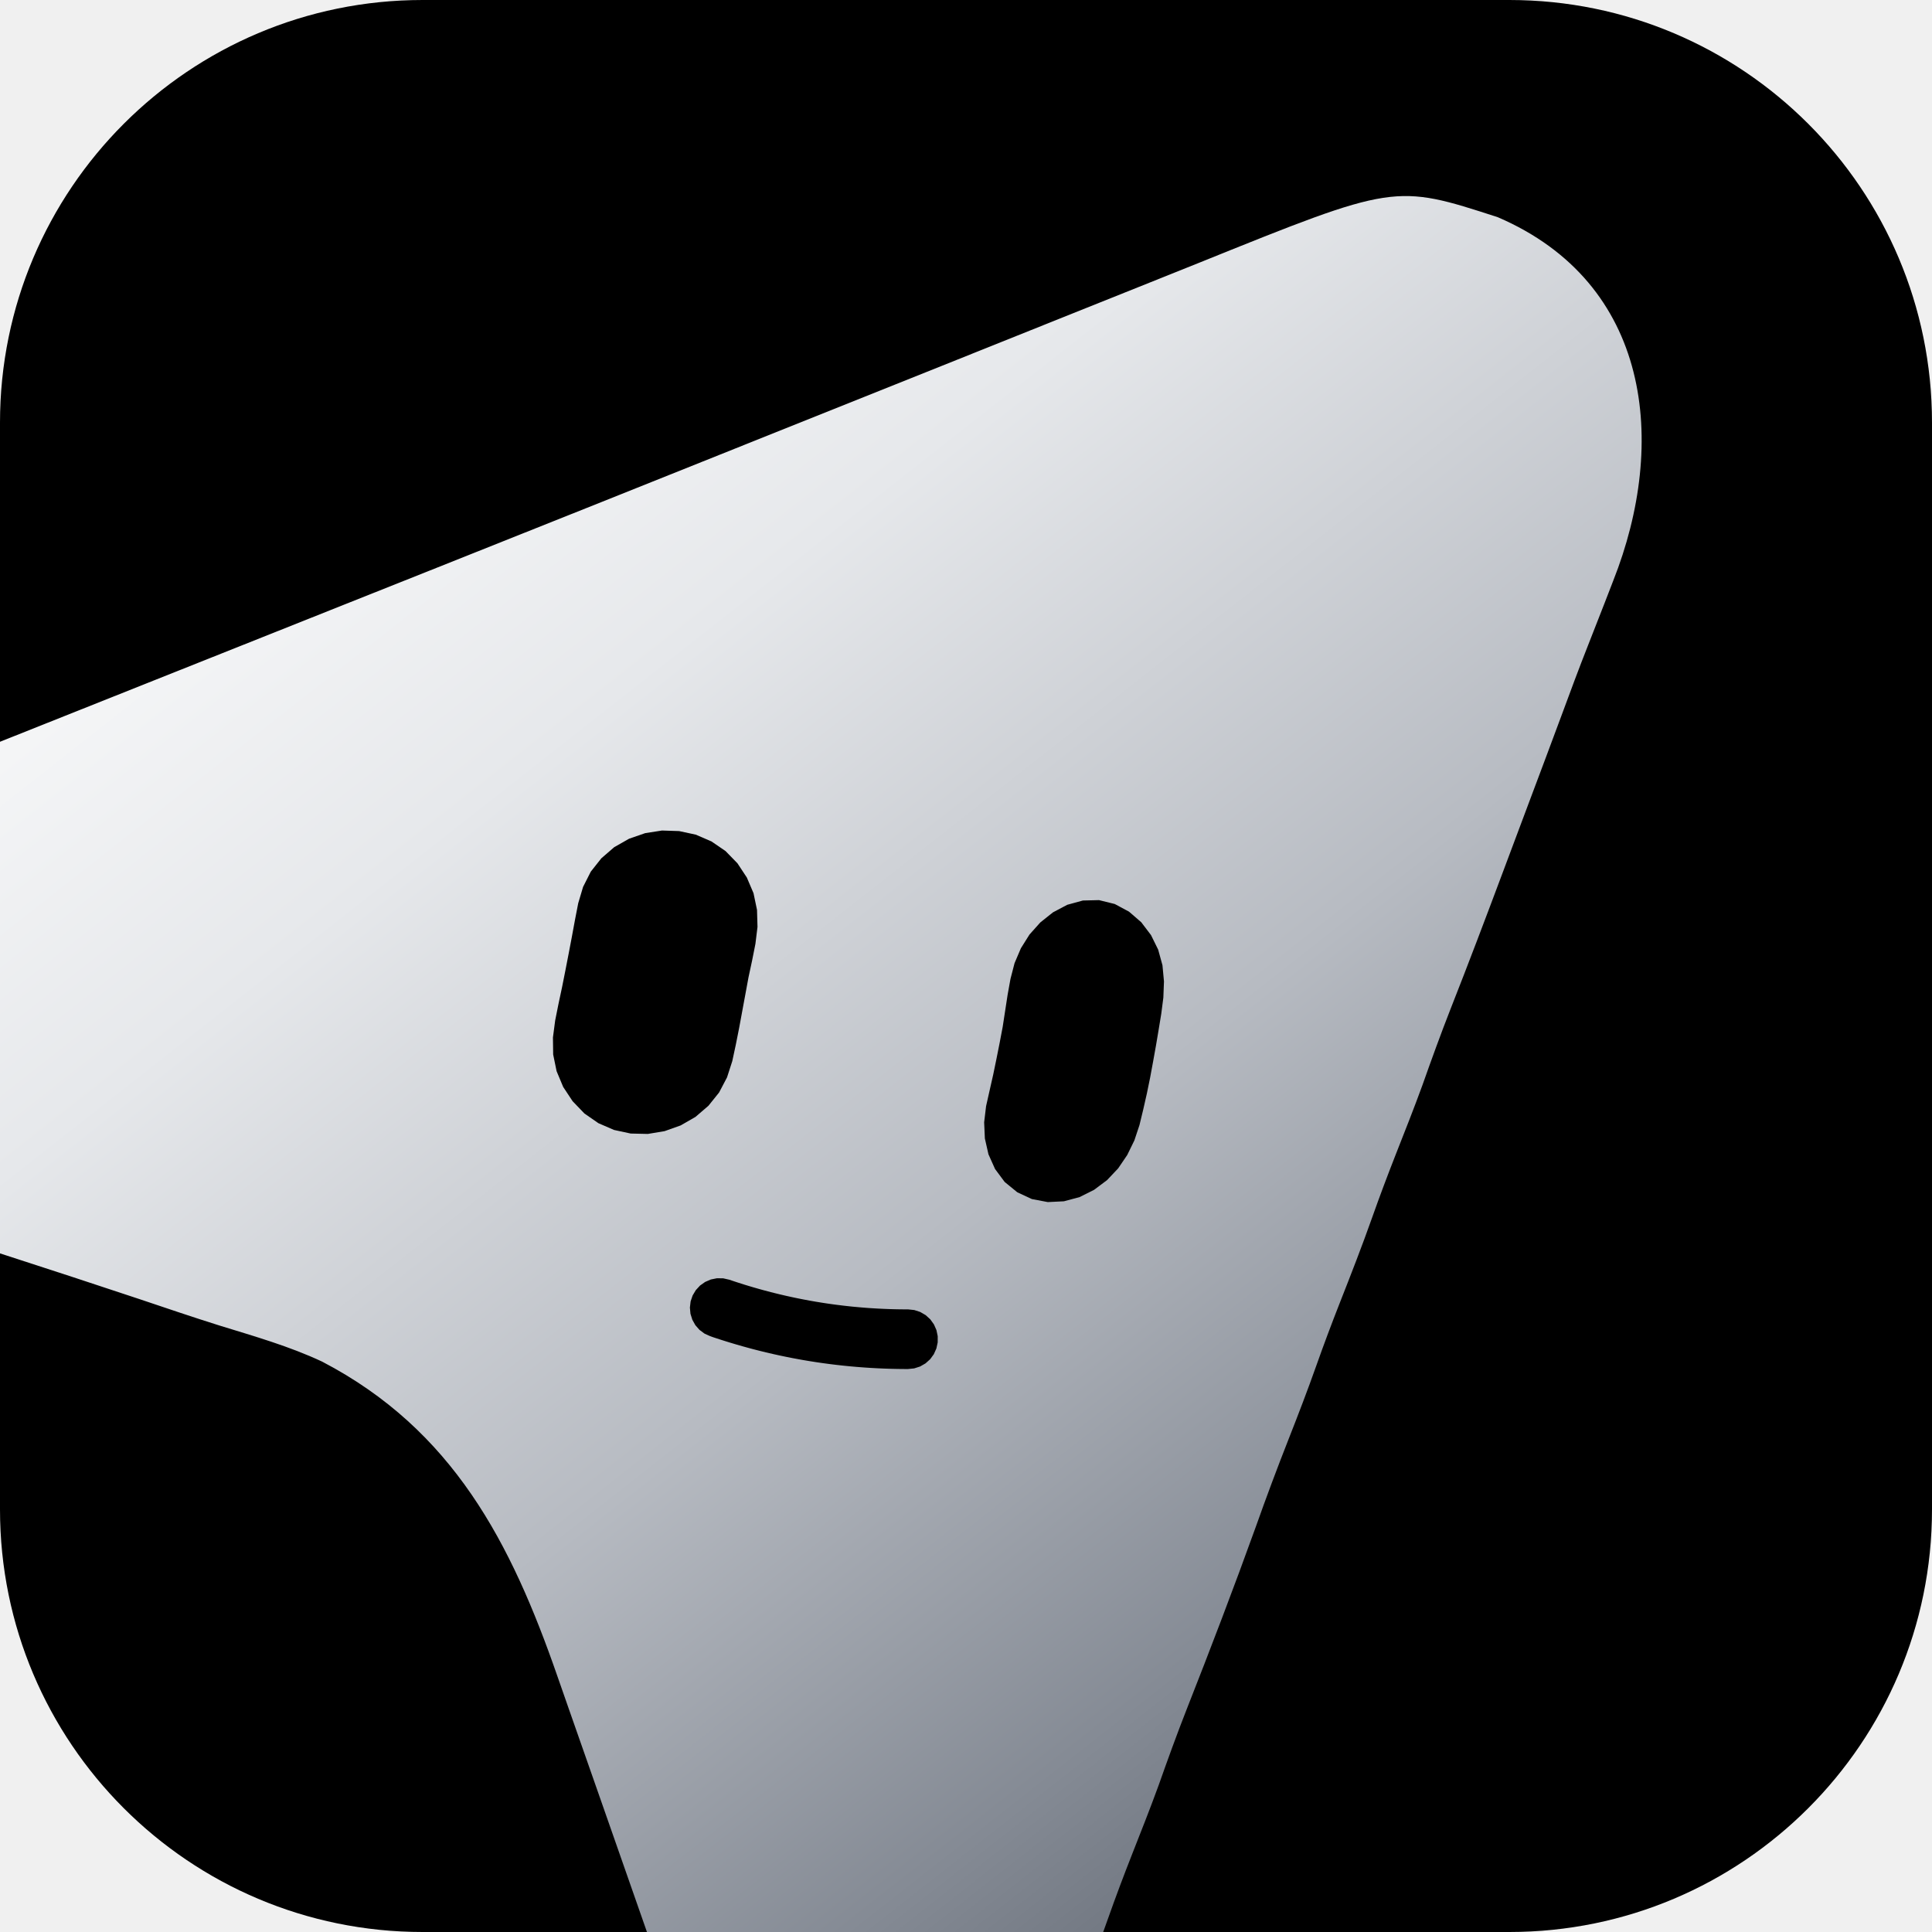
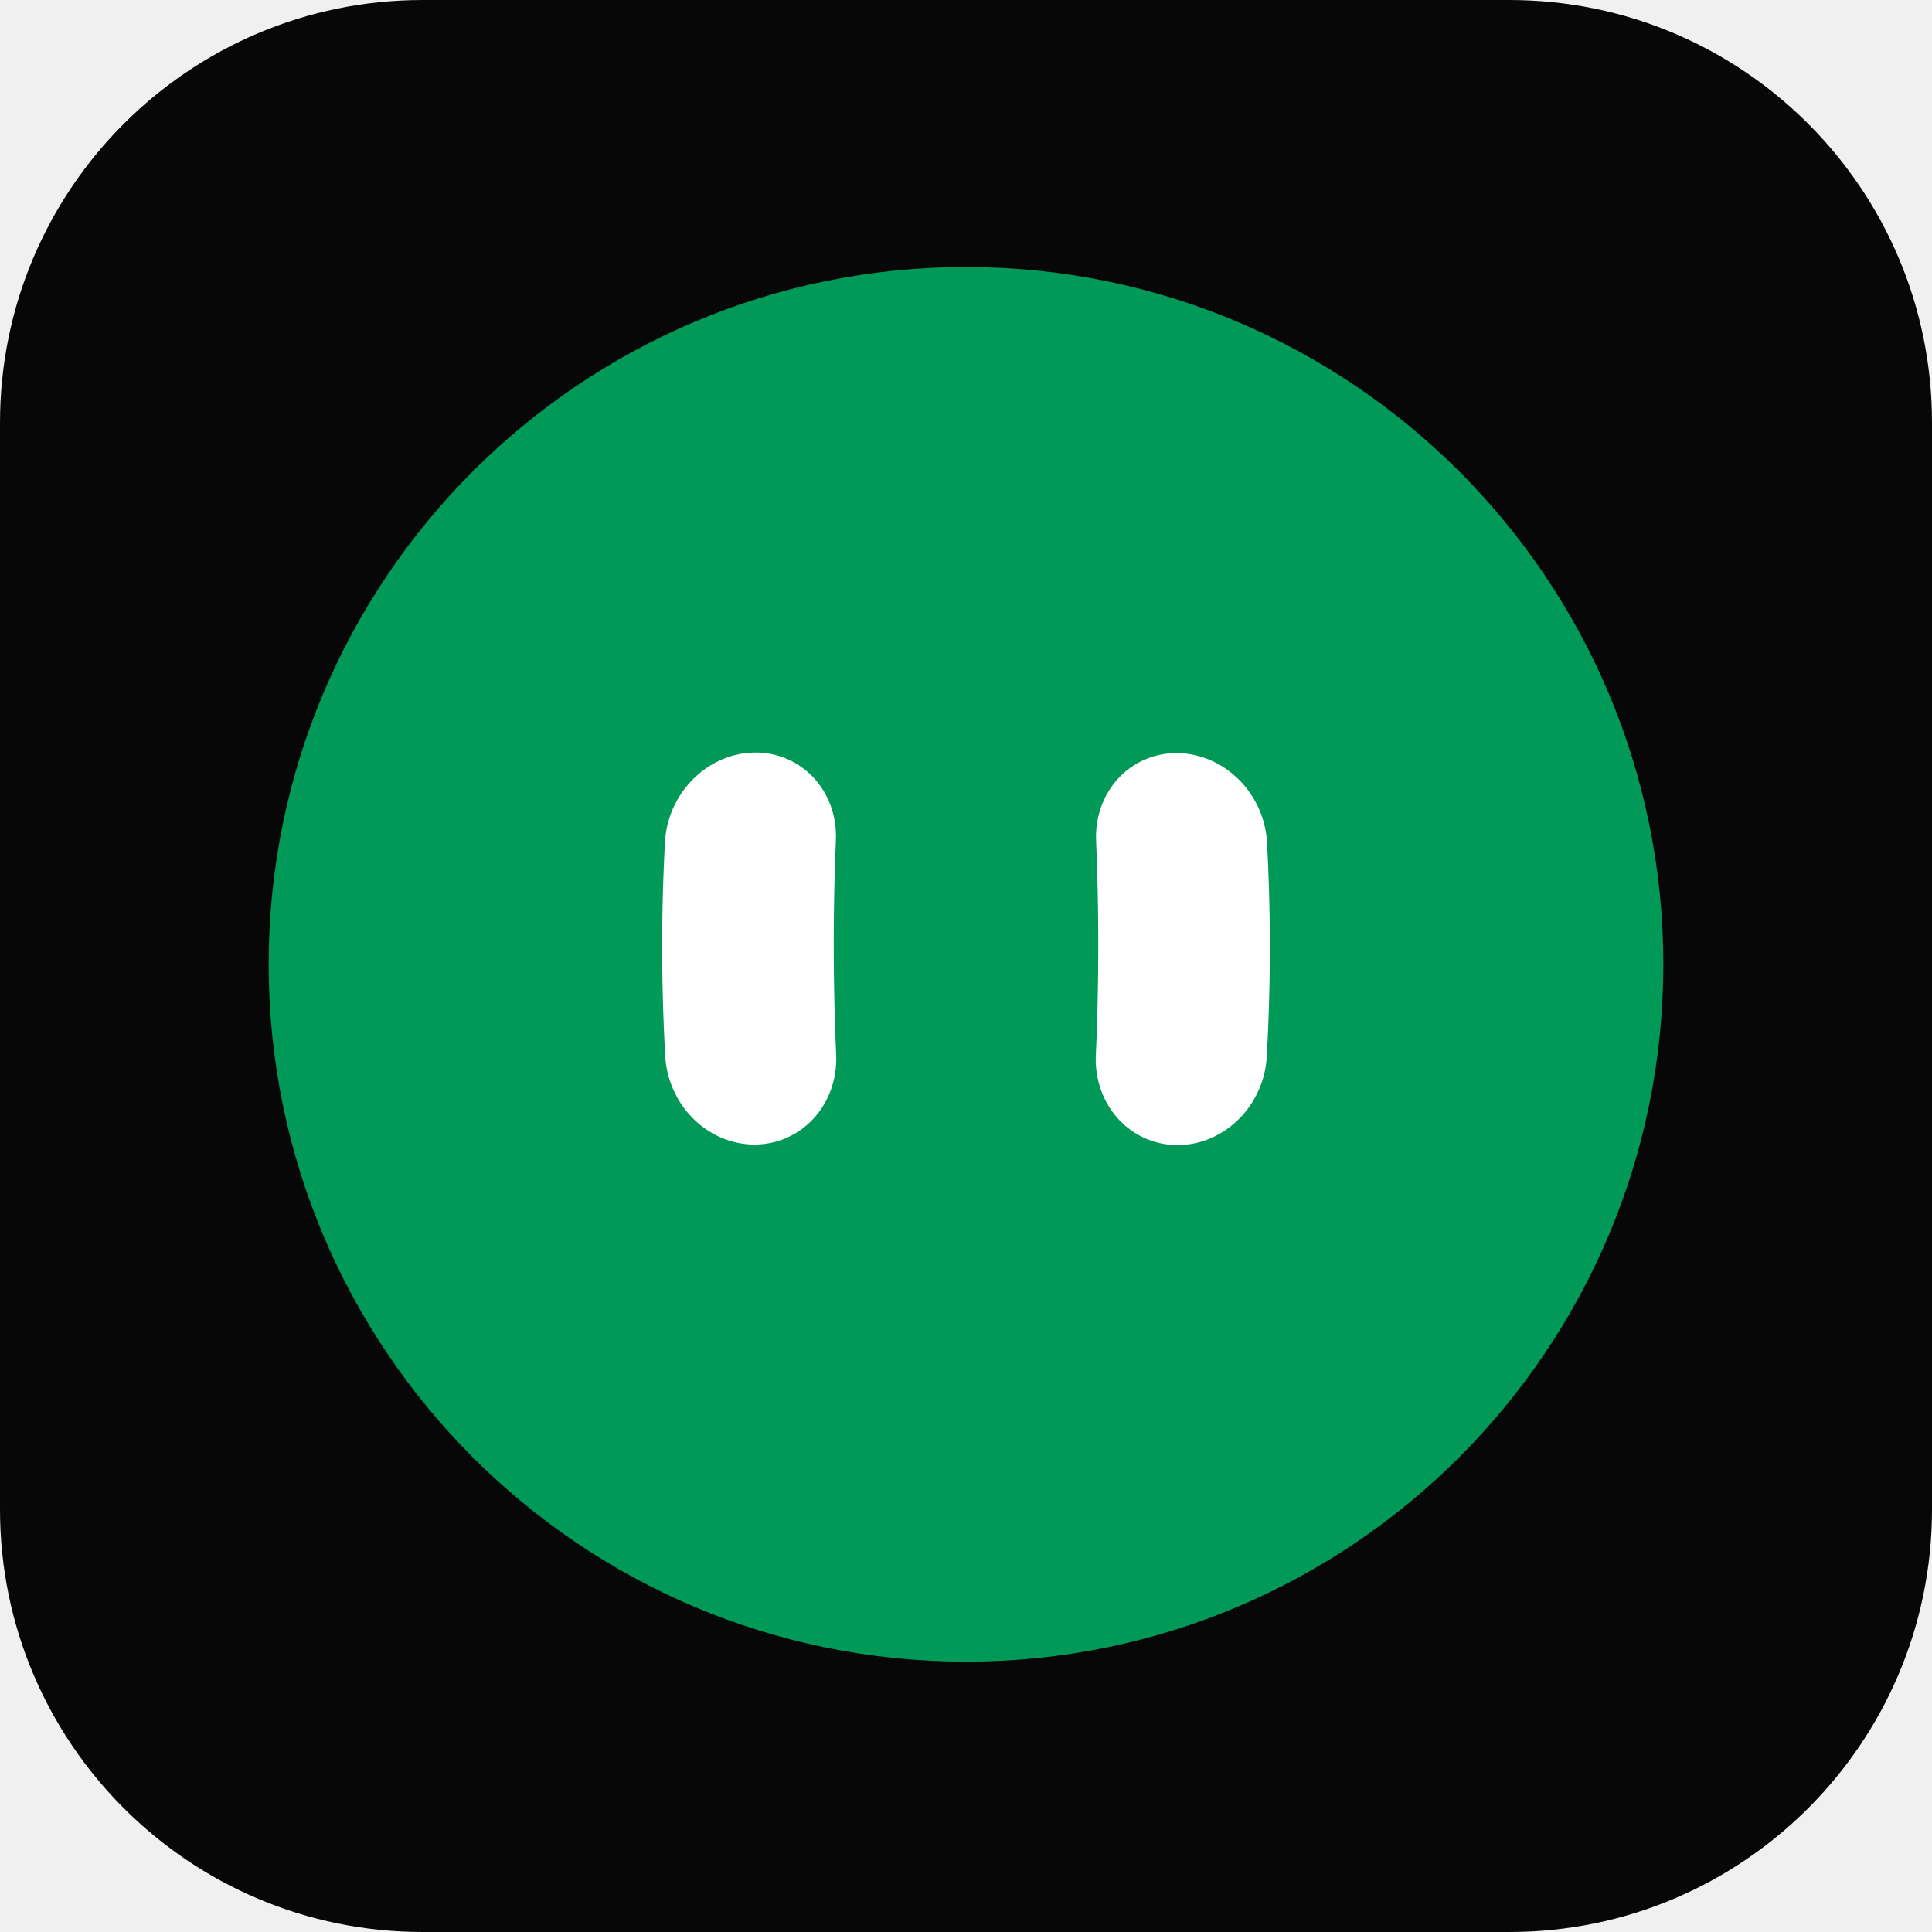
- <svg xmlns="http://www.w3.org/2000/svg" viewBox="0 0 1024 1024" role="img" aria-labelledby="title desc">
-   <defs>
-     <clipPath id="tile">
-       <rect width="1024" height="1024" rx="224" />
-     </clipPath>
-     <linearGradient id="mascot-grey" x1="18%" y1="10%" x2="84%" y2="94%">
-       <stop offset="0" stop-color="#FFFFFF" />
-       <stop offset="0.28" stop-color="#E6E8EB" />
-       <stop offset="0.58" stop-color="#B7BBC2" />
-       <stop offset="0.82" stop-color="#848A94" />
-       <stop offset="1" stop-color="#5B616B" />
-     </linearGradient>
-   </defs>
-   <g clip-path="url(#tile)">
-     <rect width="1024" height="1024" fill="#000000" />
-     <path fill="url(#mascot-grey)" fill-rule="evenodd" d="M 855.02 307.86 C 853.52 311.72 852.03 315.58 850.54 319.44 C 847.65 326.93 844.71 334.40 841.76 341.87 C 836.84 354.31 832.20 366.84 827.57 379.39 C 821.95 394.57 816.25 409.71 810.56 424.86 C 805.83 437.46 801.11 450.05 796.40 462.65 C 787.38 486.76 778.27 510.81 768.83 534.76 C 763.60 548.10 758.73 561.55 753.95 575.06 C 749.45 587.42 744.60 599.64 739.78 611.88 C 735.43 622.96 731.25 634.06 727.28 645.28 C 721.93 660.40 716.12 675.31 710.24 690.23 C 705.89 701.30 701.71 712.41 697.74 723.63 C 693.08 736.80 688.09 749.80 682.97 762.80 C 676.91 778.19 671.13 793.65 665.60 809.25 C 653.91 841.70 641.59 873.92 628.95 906.00 C 623.71 919.35 618.85 932.79 614.07 946.31 C 609.57 958.67 604.72 970.89 599.90 983.13 C 595.55 994.20 591.37 1005.31 587.40 1016.53 C 553.14 1112.62 553.14 1112.62 516.31 1130.67 C 484.93 1144.17 457.26 1148.81 424.19 1137.67 C 400.29 1127.05 375.46 1112.10 364.88 1086.92 C 364.25 1085.10 363.61 1083.28 362.96 1081.41 C 362.22 1079.31 361.48 1077.21 360.72 1075.05 C 359.54 1071.62 359.54 1071.62 358.33 1068.13 C 357.48 1065.70 356.63 1063.28 355.75 1060.79 C 353.91 1055.53 352.07 1050.26 350.24 1045.00 C 347.33 1036.64 344.40 1028.28 341.47 1019.93 C 333.12 996.17 324.81 972.41 316.52 948.64 C 311.44 934.09 306.34 919.55 301.23 905.02 C 299.29 899.50 297.37 893.99 295.45 888.47 C 270.91 817.76 240.19 757.92 170.76 721.70 C 153.30 713.50 134.62 708.21 116.24 702.53 C 101.98 698.05 87.84 693.23 73.67 688.47 C 50.38 680.71 27.06 673.07 3.70 665.52 C -1.79 663.74 -7.29 661.95 -12.78 660.17 C -23.39 656.72 -34.01 653.33 -44.64 649.96 C -82.46 637.86 -119.55 625.93 -140.31 589.31 C -154.81 554.43 -162.14 524.71 -148.01 488.11 C -134.11 458.09 -112.06 437.84 -81.52 425.66 C -78.53 424.47 -75.54 423.27 -72.47 422.04 C -69.20 420.74 -65.93 419.44 -62.56 418.10 C -59.04 416.70 -55.53 415.30 -52.02 413.89 C -42.38 410.04 -32.74 406.21 -23.10 402.37 C -12.74 398.25 -2.38 394.11 7.98 389.97 C 32.87 380.04 57.78 370.12 82.69 360.20 C 94.40 355.54 106.10 350.87 117.81 346.21 C 121.30 344.82 121.30 344.82 124.87 343.40 C 129.59 341.52 134.31 339.63 139.04 337.75 C 150.99 332.99 162.93 328.23 174.88 323.47 C 177.26 322.52 179.65 321.57 182.10 320.59 C 196.72 314.77 211.34 308.95 225.96 303.13 C 287.71 278.54 349.42 253.88 411.11 229.15 C 439.23 217.88 467.36 206.64 495.49 195.39 C 518.02 186.39 540.53 177.37 563.04 168.32 C 578.42 162.13 593.81 155.98 609.20 149.84 C 618.02 146.33 626.84 142.80 635.64 139.24 C 739.26 97.41 739.26 97.41 793.85 115.12 C 875.04 150.01 884.06 234.58 855.02 307.86 Z M 350.90 440.19 L 359.96 440.49 L 368.77 442.38 L 377.08 445.97 L 384.54 451.07 L 390.86 457.56 L 395.84 465.11 L 399.38 473.41 L 401.23 482.26 L 401.49 491.28 L 400.39 500.26 L 398.62 509.16 L 396.72 518.01 L 395.08 526.90 L 393.43 535.80 L 391.79 544.69 L 390.02 553.59 L 388.12 562.44 L 385.34 571.04 L 381.13 579.05 L 375.48 586.09 L 368.61 591.99 L 360.77 596.50 L 352.25 599.53 L 343.36 601.01 L 334.29 600.80 L 325.44 598.90 L 317.18 595.32 L 309.76 590.18 L 303.48 583.64 L 298.50 576.10 L 295.01 567.75 L 293.19 558.90 L 293.07 549.88 L 294.25 540.90 L 296.02 532.05 L 297.91 523.19 L 299.68 514.30 L 301.41 505.40 L 303.10 496.51 L 304.74 487.62 L 306.47 478.72 L 309.04 470.08 L 313.13 461.99 L 318.74 454.90 L 325.57 449.00 L 333.45 444.53 L 341.97 441.58 Z M 582.49 477.08 L 590.84 479.14 L 598.39 483.19 L 604.88 488.80 L 610.06 495.62 L 613.86 503.34 L 616.13 511.60 L 616.93 520.16 L 616.60 528.76 L 615.50 537.27 L 614.11 545.75 L 612.68 554.22 L 611.16 562.69 L 609.60 571.12 L 607.87 579.55 L 605.97 587.94 L 603.95 596.29 L 601.25 604.42 L 597.46 612.18 L 592.65 619.26 L 586.75 625.50 L 579.88 630.64 L 572.21 634.48 L 563.90 636.71 L 555.35 637.13 L 546.92 635.53 L 539.16 631.91 L 532.50 626.47 L 527.40 619.60 L 523.90 611.80 L 522.00 603.41 L 521.62 594.85 L 522.64 586.30 L 524.53 577.91 L 526.43 569.52 L 528.16 561.13 L 529.84 552.70 L 531.45 544.23 L 532.75 535.75 L 534.06 527.24 L 535.58 518.81 L 537.73 510.50 L 541.10 502.58 L 545.65 495.33 L 551.38 488.92 L 558.09 483.57 L 565.67 479.56 L 573.94 477.29 Z M 376.40 708.21 L 378.08 708.79 L 379.81 709.36 L 381.54 709.92 L 383.28 710.48 L 385.01 711.02 L 386.75 711.56 L 388.49 712.08 L 390.23 712.60 L 391.97 713.10 L 393.72 713.60 L 395.46 714.08 L 397.21 714.56 L 398.96 715.03 L 400.71 715.48 L 402.47 715.93 L 404.22 716.36 L 405.98 716.79 L 407.74 717.20 L 409.50 717.61 L 411.26 718.00 L 413.02 718.39 L 414.79 718.76 L 416.56 719.13 L 418.33 719.48 L 420.10 719.83 L 421.87 720.16 L 423.65 720.49 L 425.42 720.81 L 427.20 721.11 L 428.98 721.41 L 430.76 721.69 L 432.54 721.97 L 434.33 722.23 L 436.11 722.49 L 437.90 722.73 L 439.69 722.97 L 441.48 723.19 L 443.28 723.41 L 445.07 723.61 L 446.87 723.81 L 448.66 723.99 L 450.46 724.17 L 452.26 724.33 L 454.07 724.49 L 455.87 724.63 L 457.68 724.77 L 459.48 724.89 L 461.29 725.01 L 463.10 725.11 L 464.91 725.21 L 466.73 725.29 L 468.54 725.37 L 470.36 725.43 L 472.17 725.49 L 473.99 725.53 L 475.81 725.57 L 477.63 725.59 L 479.46 725.61 L 481.24 725.61 L 481.24 725.61 L 484.53 725.28 L 487.67 724.27 L 490.54 722.62 L 493.00 720.42 L 494.95 717.75 L 496.30 714.73 L 497.00 711.50 L 497.01 708.20 L 496.33 704.96 L 494.99 701.94 L 493.06 699.26 L 490.61 697.04 L 487.75 695.38 L 484.61 694.35 L 481.33 694.00 L 481.33 694.00 L 479.63 694.00 L 477.98 693.98 L 476.33 693.96 L 474.69 693.93 L 473.04 693.89 L 471.40 693.84 L 469.76 693.78 L 468.12 693.71 L 466.48 693.63 L 464.84 693.55 L 463.21 693.45 L 461.58 693.35 L 459.95 693.24 L 458.32 693.11 L 456.69 692.98 L 455.06 692.84 L 453.44 692.69 L 451.82 692.54 L 450.19 692.37 L 448.57 692.19 L 446.96 692.01 L 445.34 691.81 L 443.72 691.61 L 442.11 691.40 L 440.50 691.18 L 438.89 690.95 L 437.28 690.71 L 435.67 690.46 L 434.07 690.20 L 432.46 689.94 L 430.86 689.66 L 429.26 689.38 L 427.66 689.08 L 426.06 688.78 L 424.47 688.47 L 422.87 688.15 L 421.28 687.82 L 419.68 687.48 L 418.09 687.13 L 416.50 686.78 L 414.92 686.41 L 413.33 686.04 L 411.75 685.65 L 410.16 685.26 L 408.58 684.86 L 407.00 684.45 L 405.42 684.03 L 403.84 683.60 L 402.26 683.16 L 400.69 682.71 L 399.11 682.26 L 397.54 681.79 L 395.97 681.32 L 394.40 680.84 L 392.83 680.34 L 391.26 679.84 L 389.70 679.33 L 388.13 678.81 L 386.53 678.27 L 386.53 678.27 L 383.31 677.54 L 380.00 677.50 L 376.76 678.15 L 373.73 679.46 L 371.03 681.37 L 368.79 683.80 L 367.10 686.64 L 366.04 689.77 L 365.66 693.05 L 365.96 696.34 L 366.95 699.49 L 368.56 702.38 L 370.74 704.86 L 373.39 706.83 L 376.40 708.21 Z" />
-   </g>
+ <svg xmlns="http://www.w3.org/2000/svg" viewBox="0 0 1024 1024" role="img" aria-label="ZenlorBot">
+   <rect width="1024" height="1024" rx="224" fill="#070707" />
+   <svg id="zenlor" x="72" y="72" width="880" height="880" viewBox="0 0 1024 1024">
+     <path d="M942.08 510.97A430.08 430.08 0 0 0 512 80.89A430.08 430.08 0 0 0 81.92 510.97A430.08 430.08 0 0 0 512 941.05A430.08 430.08 0 0 0 942.08 510.97Z" fill="#009957" fill-rule="evenodd" />
+     <path d="M403.89 616.77L405.01 616.19L406.1 615.58L407.04 615.03L407.96 614.45L408.88 613.86L409.77 613.25L411.09 612.3L412.38 611.3L413.63 610.26L414.85 609.18L415.6 608.49L416.29 607.82L416.96 607.15L417.62 606.45L418.27 605.75L418.91 605.03L419.53 604.3L420.14 603.56L420.73 602.81L421.36 601.99L422.32 600.65L423.24 599.28L424.12 597.87L424.96 596.44L425.5 595.46L426.02 594.47L426.51 593.47L426.99 592.46L427.51 591.27L428.01 590.07L428.61 588.51L429.16 586.93L429.66 585.32L430.11 583.7L430.5 582.13L430.85 580.54L431.15 578.94L431.4 577.33L431.61 575.75L431.77 574.16L431.88 572.56L431.95 570.96L431.98 569.36L431.96 567.77L431.83 564.58L431.7 561.39L431.57 558.19L431.45 554.99L431.34 551.79L431.23 548.59L431.13 545.39L431.04 542.18L430.95 538.97L430.87 535.76L430.8 532.55L430.73 529.34L430.67 526.12L430.62 522.91L430.57 519.69L430.53 516.48L430.5 513.26L430.47 510.04L430.45 506.83L430.44 503.61L430.43 500.39L430.43 497.18L430.43 493.97L430.45 490.75L430.47 487.54L430.49 484.33L430.52 481.12L430.56 477.91L430.61 474.7L430.66 471.5L430.72 468.3L430.79 465.1L430.86 461.9L430.94 458.71L431.02 455.52L431.11 452.33L431.21 449.14L431.32 445.96L431.43 442.79L431.55 439.61L431.67 436.44L431.79 433.27L431.81 431.69L431.78 430.11L431.7 428.53L431.59 426.94L431.42 425.37L431.22 423.8L430.96 422.21L430.65 420.63L430.3 419.06L429.91 417.51L429.45 415.91L428.95 414.33L428.39 412.77L427.79 411.23L427.29 410.05L426.76 408.89L426.28 407.89L425.79 406.91L425.27 405.94L424.73 404.98L423.89 403.57L423 402.2L422.08 400.85L421.11 399.55L420.48 398.74L419.89 398.01L419.27 397.28L418.65 396.57L418.01 395.87L417.36 395.19L416.7 394.51L416.03 393.86L415.34 393.21L414.59 392.53L413.36 391.49L412.11 390.48L410.82 389.52L409.5 388.6L408.6 388.01L407.69 387.44L406.76 386.89L405.82 386.36L404.72 385.78L403.61 385.22L402.16 384.55L400.69 383.92L399.19 383.34L397.68 382.82L396.21 382.36L394.73 381.95L393.23 381.58L391.72 381.26L390.23 380.99L388.73 380.77L387.23 380.6L385.72 380.47L384.21 380.38L382.71 380.35L381.2 380.35L379.68 380.41L378.16 380.5L376.64 380.65L375.13 380.83L373.61 381.07L372.08 381.35L370.55 381.68L369.02 382.06L367.51 382.48L365.95 382.97L364.4 383.5L362.87 384.08L361.35 384.71L360.24 385.2L359.14 385.72L358.05 386.26L356.97 386.83L356.06 387.33L355.15 387.86L354.34 388.34L353.54 388.84L352.74 389.36L351.95 389.89L351.17 390.43L350.4 390.98L349.64 391.55L348.88 392.13L347.59 393.18L346.28 394.31L345 395.47L343.75 396.68L342.53 397.93L341.8 398.71L341.09 399.51L340.44 400.26L339.8 401.02L339.17 401.8L338.56 402.58L337.96 403.38L337.37 404.19L336.8 405L336.24 405.83L335.11 407.6L334.22 409.09L333.37 410.61L332.57 412.15L331.82 413.7L331.11 415.27L330.45 416.86L329.84 418.47L329.21 420.28L328.86 421.4L328.52 422.53L328.21 423.66L327.92 424.8L327.56 426.37L327.25 427.95L326.98 429.53L326.75 431.13L326.57 432.71L326.43 434.29L326.25 437.46L326.09 440.63L325.93 443.8L325.79 446.98L325.65 450.16L325.52 453.35L325.4 456.53L325.29 459.73L325.18 462.92L325.09 466.12L325 469.32L324.92 472.52L324.86 475.72L324.8 478.93L324.74 482.14L324.7 485.35L324.67 488.56L324.64 491.77L324.62 494.98L324.61 498.2L324.61 501.41L324.62 504.63L324.64 507.85L324.66 511.06L324.7 514.28L324.74 517.49L324.79 520.71L324.85 523.93L324.92 527.14L325 530.35L325.08 533.57L325.18 536.78L325.28 539.99L325.39 543.2L325.51 546.4L325.64 549.61L325.77 552.81L325.92 556.01L326.07 559.21L326.24 562.4L326.41 565.59L326.6 568.78L326.74 570.38L326.92 571.97L327.16 573.57L327.43 575.16L327.75 576.75L328.11 578.32L328.4 579.47L328.72 580.6L329.05 581.73L329.41 582.85L330.04 584.67L330.66 586.28L331.32 587.87L332.03 589.44L332.79 590.99L333.59 592.53L334.44 594.04L335.34 595.53L336.27 596.99L337.04 598.11L337.61 598.93L338.2 599.73L338.8 600.52L339.42 601.3L340.05 602.07L340.69 602.83L341.34 603.57L342.06 604.36L342.79 605.14L344 606.37L345.26 607.56L346.54 608.72L347.86 609.83L349.15 610.86L349.91 611.43L350.67 611.99L351.45 612.53L352.23 613.06L353.02 613.58L353.81 614.09L354.62 614.57L355.43 615.05L356.34 615.56L357.25 616.05L358.33 616.6L359.43 617.13L360.53 617.63L361.64 618.11L363.16 618.71L364.69 619.27L366.24 619.77L367.8 620.23L369.31 620.63L370.84 620.98L372.37 621.28L373.91 621.54L375.42 621.74L376.94 621.9L378.46 622.02L379.98 622.09L381.49 622.11L383 622.09L384.51 622.02L386.01 621.91L387.52 621.75L389.03 621.54L390.52 621.29L392.01 620.99L393.52 620.64L395.02 620.24L396.5 619.8L397.97 619.31L399.48 618.75L400.97 618.14L402.45 617.48L403.89 616.77ZM618.99 616.54L620.11 617.12L621.56 617.83L623.03 618.49L624.52 619.1L626.03 619.66L627.5 620.15L628.98 620.59L630.48 620.99L631.99 621.34L633.48 621.64L634.97 621.89L636.48 622.09L637.99 622.25L639.49 622.37L641 622.43L642.51 622.46L644.02 622.43L645.54 622.36L647.06 622.25L648.58 622.09L650.09 621.88L651.63 621.62L653.16 621.32L654.69 620.97L656.2 620.57L657.76 620.11L659.31 619.6L660.84 619.05L662.36 618.45L663.47 617.97L664.58 617.47L665.67 616.94L666.75 616.39L667.67 615.89L668.57 615.39L669.38 614.91L670.19 614.42L670.98 613.92L671.77 613.4L672.55 612.87L673.33 612.32L674.09 611.76L674.85 611.19L676.14 610.16L677.46 609.05L678.74 607.9L680 606.7L681.22 605.47L681.94 604.7L682.66 603.91L683.31 603.16L683.95 602.4L684.58 601.63L685.2 600.85L685.8 600.06L686.39 599.26L686.96 598.45L687.73 597.32L688.66 595.86L689.56 594.38L690.41 592.86L691.21 591.32L691.97 589.77L692.68 588.2L693.34 586.61L693.96 585L694.59 583.19L694.95 582.06L695.28 580.93L695.6 579.8L695.89 578.66L696.25 577.08L696.57 575.49L696.85 573.9L697.08 572.3L697.26 570.71L697.4 569.12L697.59 565.93L697.76 562.74L697.93 559.54L698.08 556.34L698.23 553.14L698.36 549.94L698.49 546.74L698.61 543.53L698.72 540.32L698.82 537.11L698.92 533.9L699 530.69L699.08 527.48L699.15 524.26L699.21 521.05L699.26 517.83L699.3 514.61L699.34 511.4L699.36 508.18L699.38 504.97L699.39 501.75L699.39 498.53L699.38 495.32L699.36 492.11L699.33 488.89L699.3 485.68L699.26 482.47L699.2 479.26L699.14 476.06L699.07 472.85L699 469.65L698.91 466.45L698.82 463.25L698.71 460.06L698.6 456.87L698.48 453.68L698.35 450.49L698.21 447.31L698.07 444.13L697.91 440.96L697.75 437.79L697.57 434.62L697.43 433.04L697.25 431.46L697.02 429.86L696.75 428.28L696.43 426.7L696.08 425.13L695.79 423.99L695.48 422.86L695.14 421.73L694.79 420.61L694.16 418.8L693.55 417.19L692.89 415.6L692.18 414.03L691.43 412.48L690.63 410.94L689.78 409.42L688.89 407.93L687.76 406.16L687.2 405.33L686.63 404.52L686.04 403.71L685.44 402.91L684.82 402.13L684.2 401.35L683.56 400.59L682.91 399.84L682.19 399.04L681.47 398.26L680.25 397.01L679 395.8L677.72 394.64L676.41 393.51L675.11 392.47L674.36 391.88L673.6 391.31L672.83 390.76L672.05 390.22L671.26 389.69L670.46 389.17L669.66 388.67L668.85 388.19L667.94 387.67L667.03 387.16L665.95 386.59L664.86 386.05L663.76 385.53L662.64 385.04L661.13 384.41L659.6 383.83L658.05 383.3L656.49 382.82L654.98 382.39L653.45 382.02L651.92 381.69L650.38 381.4L648.87 381.17L647.35 380.98L645.84 380.84L644.32 380.74L642.8 380.69L641.29 380.69L639.79 380.72L638.28 380.81L636.77 380.94L635.27 381.11L633.77 381.33L632.28 381.6L630.77 381.92L629.27 382.29L627.79 382.7L626.32 383.16L624.81 383.69L623.31 384.27L621.84 384.89L620.39 385.56L619.28 386.12L618.18 386.71L617.24 387.24L616.31 387.79L615.4 388.36L614.5 388.95L613.18 389.87L611.89 390.83L610.63 391.84L609.41 392.88L608.66 393.56L607.97 394.21L607.3 394.87L606.64 395.54L605.99 396.22L605.35 396.92L604.72 397.64L604.11 398.36L603.52 399.1L602.89 399.9L601.92 401.21L601 402.55L600.11 403.93L599.27 405.33L598.73 406.29L598.21 407.26L597.72 408.25L597.24 409.24L596.71 410.41L596.21 411.59L595.61 413.13L595.05 414.69L594.55 416.27L594.09 417.87L593.69 419.42L593.35 420.99L593.04 422.57L592.78 424.16L592.58 425.73L592.41 427.31L592.3 428.89L592.22 430.48L592.19 432.05L592.21 433.64L592.33 436.8L592.45 439.97L592.57 443.15L592.68 446.33L592.79 449.51L592.89 452.69L592.98 455.88L593.06 459.07L593.14 462.27L593.21 465.47L593.28 468.67L593.34 471.87L593.39 475.07L593.44 478.28L593.48 481.49L593.51 484.7L593.53 487.91L593.55 491.12L593.57 494.33L593.57 497.55L593.57 500.76L593.56 503.98L593.55 507.2L593.53 510.41L593.5 513.63L593.47 516.84L593.43 520.06L593.38 523.28L593.33 526.49L593.27 529.7L593.2 532.92L593.13 536.13L593.05 539.34L592.96 542.55L592.87 545.75L592.77 548.96L592.66 552.16L592.55 555.36L592.43 558.56L592.31 561.75L592.17 564.94L592.04 568.14L592.03 569.73L592.05 571.32L592.12 572.92L592.23 574.52L592.39 576.11L592.6 577.69L592.85 579.31L593.15 580.9L593.5 582.49L593.89 584.06L594.34 585.69L594.84 587.29L595.39 588.87L595.99 590.43L596.49 591.63L597.01 592.82L597.49 593.83L597.99 594.83L598.5 595.82L599.04 596.8L599.88 598.23L600.76 599.64L601.68 601.01L602.64 602.35L603.27 603.17L603.86 603.92L604.47 604.66L605.1 605.39L605.73 606.11L606.38 606.81L607.04 607.5L607.71 608.18L608.4 608.84L609.15 609.54L610.37 610.62L611.62 611.66L612.91 612.65L614.23 613.6L615.13 614.21L616.04 614.81L616.96 615.38L617.9 615.93L618.99 616.54Z" fill="#ffffff" />
+   </svg>
</svg>
